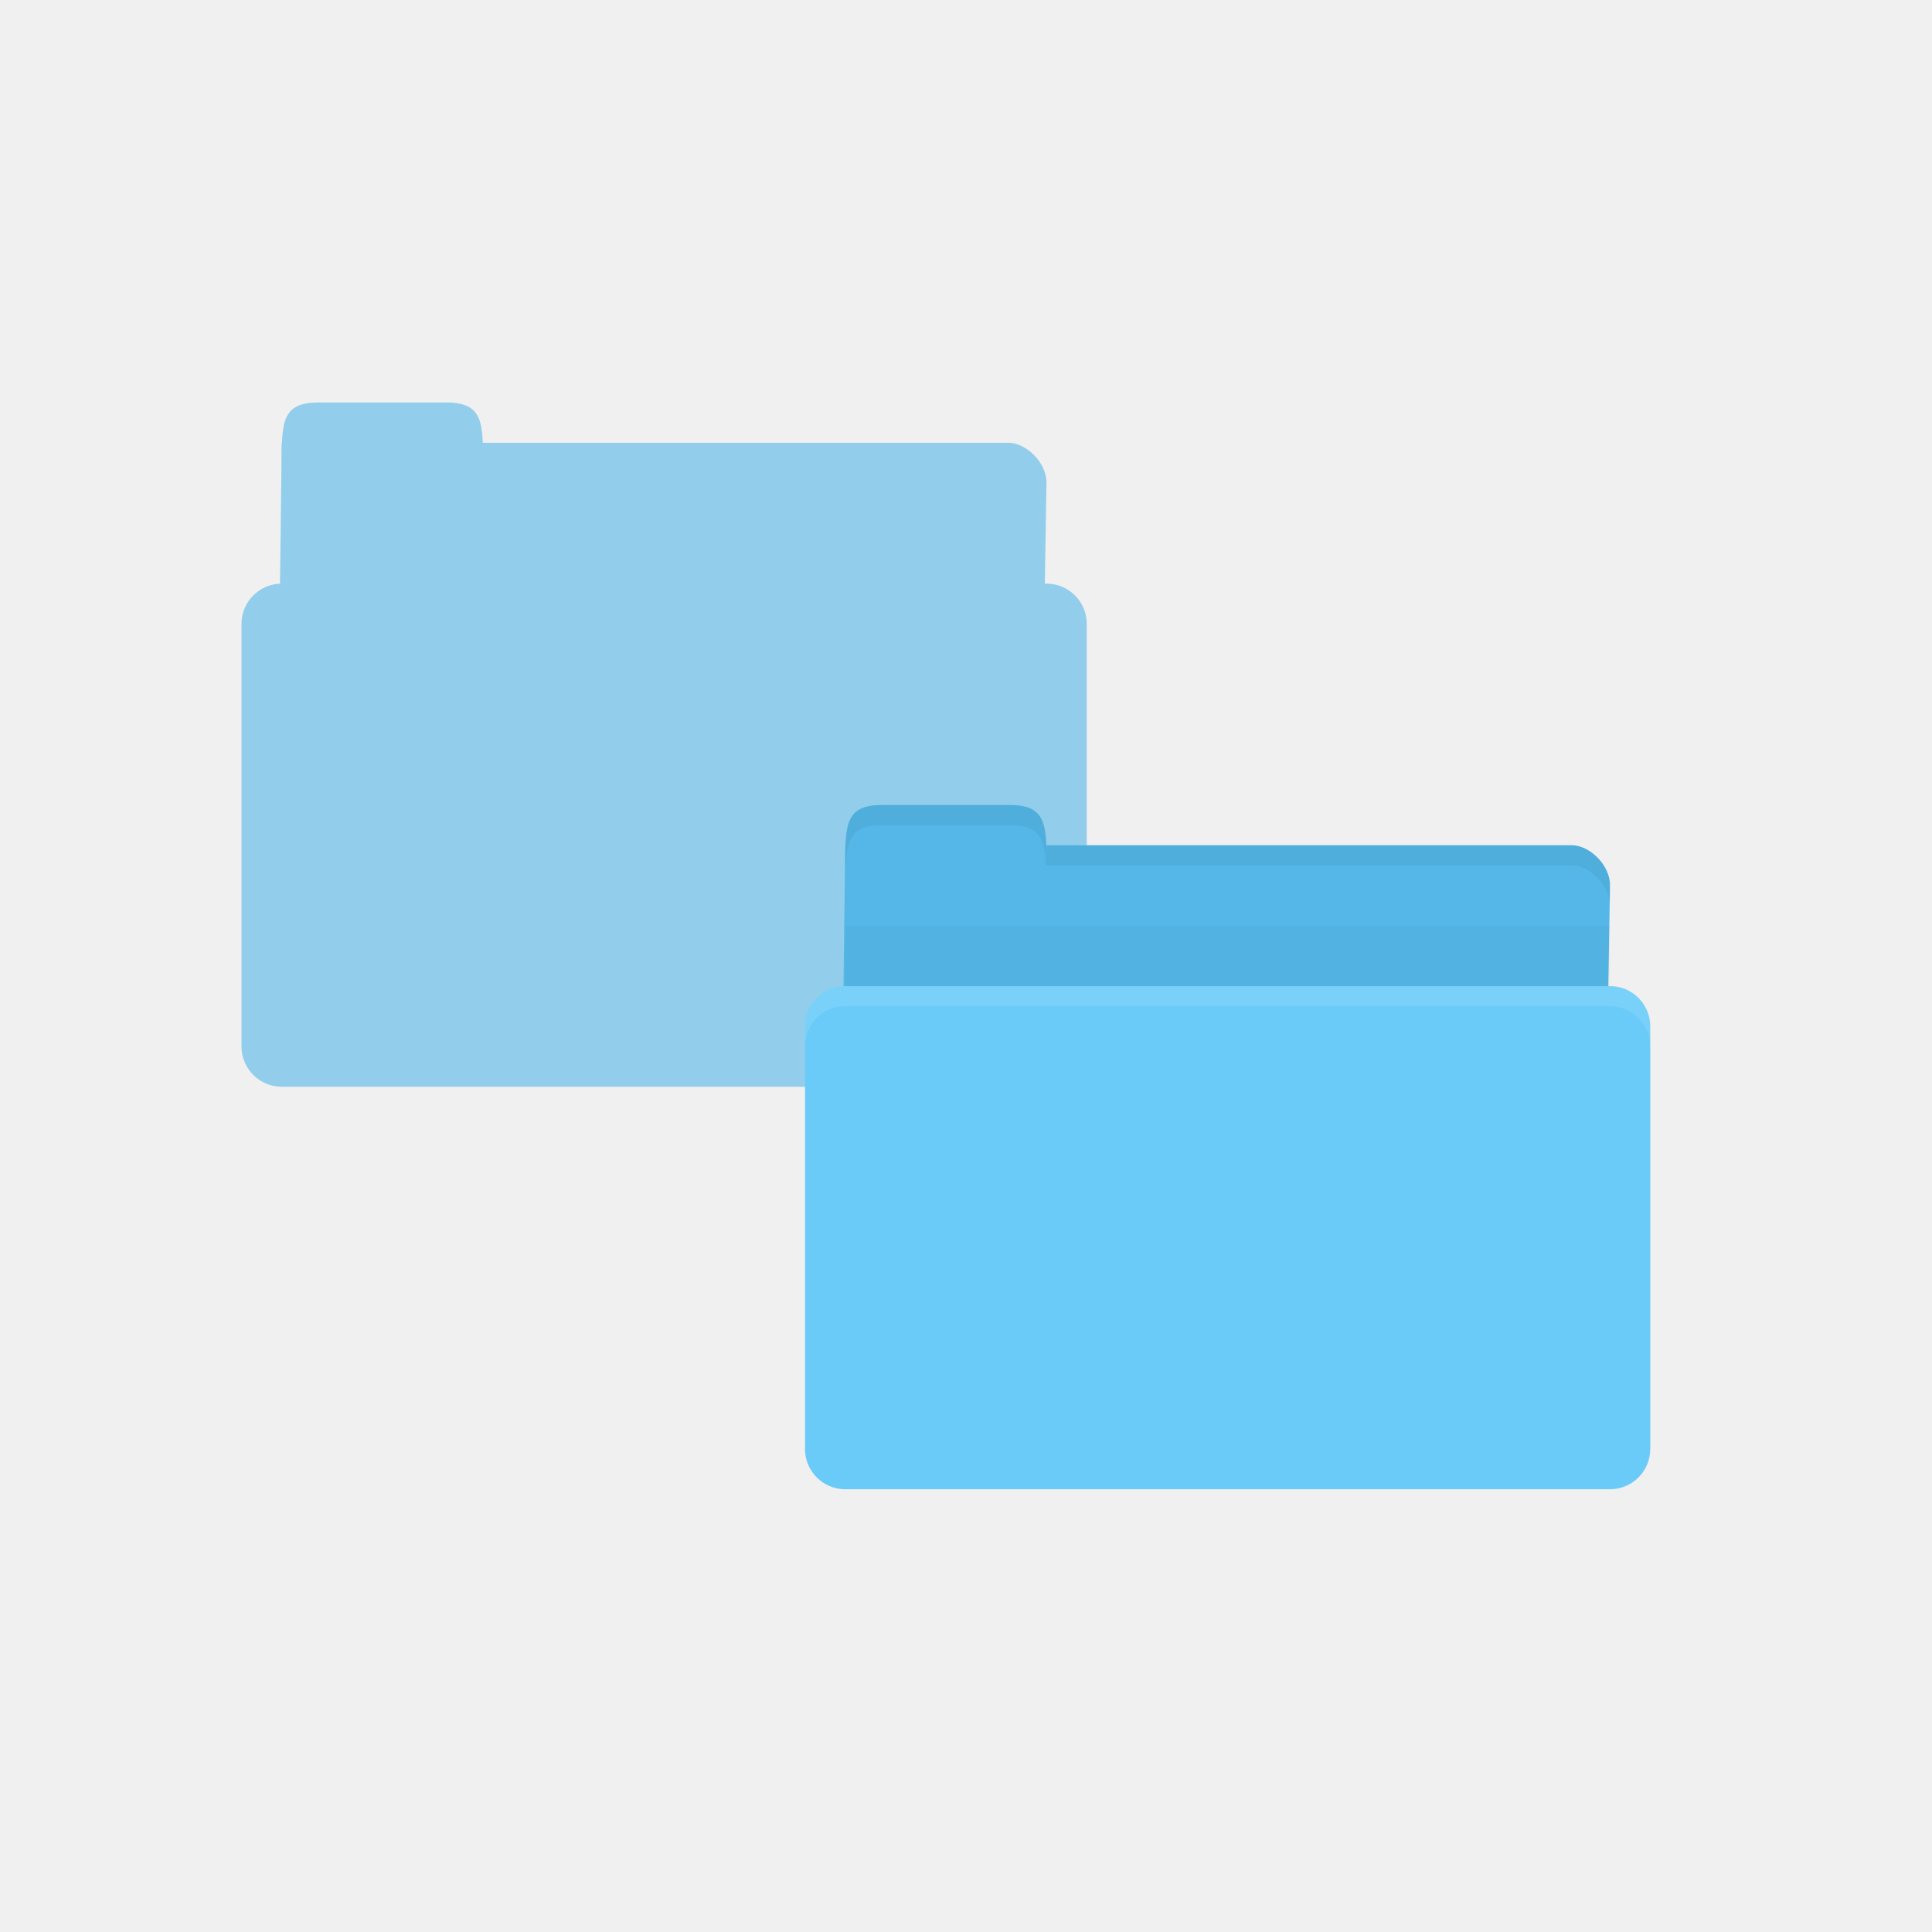
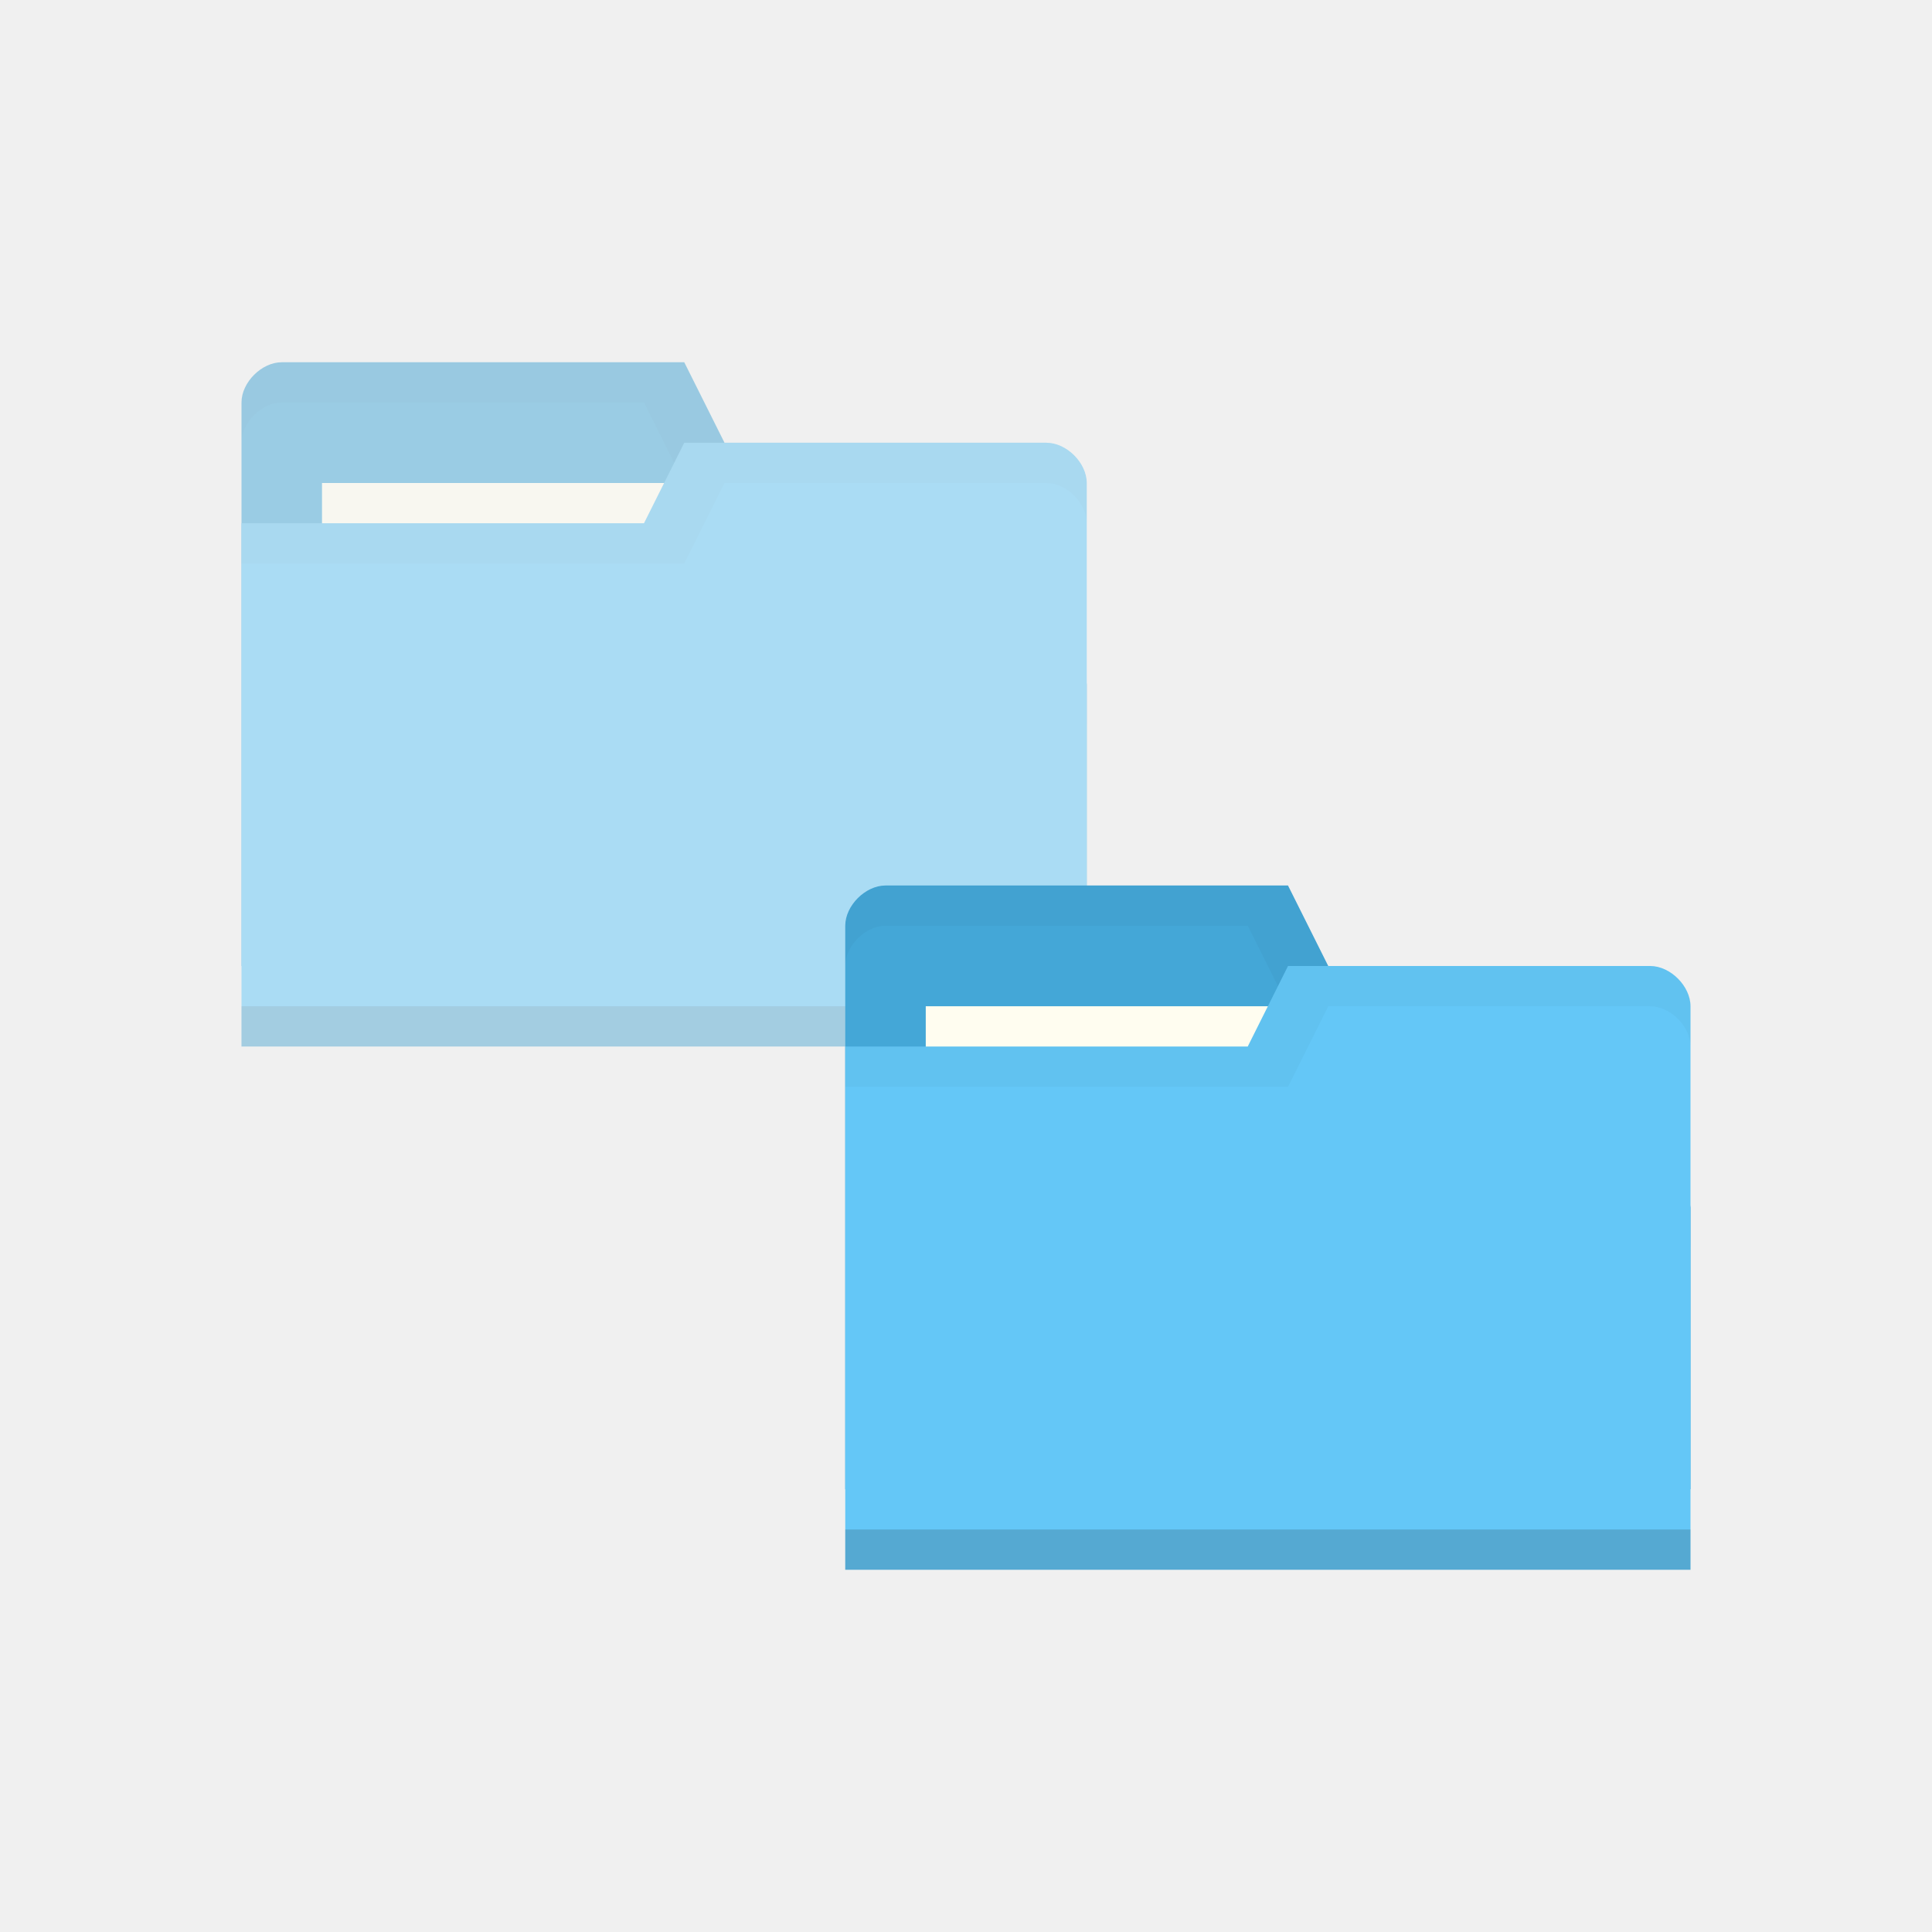
- <svg xmlns="http://www.w3.org/2000/svg" width="48" viewBox="0 0 48 48" height="48" id="svg2" version="1.1">
-   <defs id="defs20" />
-   <g id="g3821" style="opacity:0.6">
-     <path style="fill:#54b7e7;fill-opacity:1;stroke:none" d="m 7.95,11 17.1,0 c 0.45,0 0.958,0.5 0.95,1 l -0.05,3 c -0.009,0.554 -0.424,1 -0.95,1 l -17.1,0 c -0.526,0 -0.957,-0.446 -0.95,-1 L 7,11 z" id="path3020" />
-     <path style="fill:#54b7e7;fill-opacity:1;stroke:none" d="m 7,11.5 c 0,-1 0,-1.5 0.909,-1.5 l 3.182,0 c 0.909,0 0.909,0.5 0.909,1.5 z" id="path3022" />
-     <rect style="fill:#54b7e7;fill-opacity:1;stroke:none" id="rect3026" width="21" height="12.5" x="6" y="14.5" rx="1" ry="1" />
+ <svg xmlns="http://www.w3.org/2000/svg" xmlns:xlink="http://www.w3.org/1999/xlink" width="48" height="48" id="svg2" version="1.1">
+   <defs id="defs4">
+     <linearGradient id="linearGradient3855">
+       <stop style="stop-color:#000000;stop-opacity:1;" offset="0" id="stop3857" />
+       <stop style="stop-color:#000000;stop-opacity:0.294;" offset="1" id="stop3859" />
+     </linearGradient>
+     <linearGradient id="linearGradient3833">
+       <stop id="stop3835" offset="0" style="stop-color:#fdfeff;stop-opacity:1;" />
+       <stop id="stop3837" offset="1" style="stop-color:#dfe4e4;stop-opacity:1;" />
+     </linearGradient>
+     <linearGradient id="linearGradient3823">
+       <stop style="stop-color:#49b7ef;stop-opacity:1;" offset="0" id="stop3825" />
+       <stop style="stop-color:#1d8de2;stop-opacity:1;" offset="1" id="stop3827" />
+     </linearGradient>
+     <linearGradient id="linearGradient3956">
+       <stop style="stop-color:#f8f4e1;stop-opacity:1;" offset="0" id="stop3958" />
+       <stop style="stop-color:#eae5c8;stop-opacity:1;" offset="1" id="stop3960" />
+     </linearGradient>
+     <linearGradient id="linearGradient3915">
+       <stop style="stop-color:#f8f4e1;stop-opacity:1;" offset="0" id="stop3917" />
+       <stop style="stop-color:#ad9e57;stop-opacity:1;" offset="1" id="stop3919" />
+     </linearGradient>
+     <linearGradient id="linearGradient3861">
+       <stop style="stop-color:#000000;stop-opacity:1;" offset="0" id="stop3863" />
+       <stop style="stop-color:#000000;stop-opacity:0;" offset="1" id="stop3865" />
+     </linearGradient>
+     <linearGradient id="linearGradient3844">
+       <stop style="stop-color:#000000;stop-opacity:0.392;" offset="0" id="stop3846" />
+       <stop style="stop-color:#000000;stop-opacity:0;" offset="1" id="stop3848" />
+     </linearGradient>
+     <linearGradient id="linearGradient3810">
+       <stop style="stop-color:#f2c66f;stop-opacity:1;" offset="0" id="stop3812" />
+       <stop style="stop-color:#fbd68f;stop-opacity:1;" offset="1" id="stop3814" />
+     </linearGradient>
+     <linearGradient xlink:href="#linearGradient3810" id="linearGradient3816" x1="24" y1="1046.362" x2="24" y2="1014.362" gradientUnits="userSpaceOnUse" />
+     <radialGradient xlink:href="#linearGradient3844" id="radialGradient3850" cx="24.076" cy="41.383" fx="24.076" fy="41.383" r="21.076" gradientTransform="matrix(1,0,0,0.1130763,0,36.7037)" gradientUnits="userSpaceOnUse" />
+     <linearGradient xlink:href="#linearGradient3810" id="linearGradient3856" gradientUnits="userSpaceOnUse" x1="24" y1="1046.362" x2="24" y2="1014.362" gradientTransform="translate(0,-3)" />
+     <linearGradient xlink:href="#linearGradient3810" id="linearGradient3858" gradientUnits="userSpaceOnUse" x1="24" y1="1046.362" x2="24" y2="1014.362" gradientTransform="translate(0,-1004.362)" />
+     <linearGradient xlink:href="#linearGradient3861" id="linearGradient3867" x1="1.995" y1="28.562" x2="46.005" y2="28.562" gradientUnits="userSpaceOnUse" />
+     <linearGradient xlink:href="#linearGradient3915" id="linearGradient3921" x1="35" y1="8" x2="38" y2="5" gradientUnits="userSpaceOnUse" />
+     <linearGradient xlink:href="#linearGradient3915" id="linearGradient3933" gradientUnits="userSpaceOnUse" x1="35" y1="8" x2="38" y2="5" gradientTransform="matrix(1.043656,0,0,1.222222,26.3015,1003.251)" />
+     <linearGradient xlink:href="#linearGradient3915" id="linearGradient3954" x1="35" y1="11" x2="44" y2="5" gradientUnits="userSpaceOnUse" gradientTransform="translate(22,1004.362)" />
+     <linearGradient xlink:href="#linearGradient3823" id="linearGradient3829" x1="21" y1="14" x2="20" y2="24" gradientUnits="userSpaceOnUse" />
+     <linearGradient xlink:href="#linearGradient3833" id="linearGradient3839" gradientUnits="userSpaceOnUse" x1="21" y1="14" x2="20" y2="26" />
+     <linearGradient xlink:href="#linearGradient3855" id="linearGradient3862" x1="22" y1="15" x2="20" y2="30" gradientUnits="userSpaceOnUse" />
+   </defs>
+   <g id="layer1" transform="translate(0,-1004.362)">
+     <g id="g3825" transform="translate(-15,-13)" style="opacity:0.5">
+       <path id="path3811" d="m 21,1027.362 0,14 21,0 0,-7 -1,-6 -8,0 -1,-2 -10,0 c -0.5,0 -1,0.5 -1,1 z" style="fill:#44a7d7;fill-opacity:1;stroke:none" />
+       <path style="opacity:0.03;fill:#000000;fill-opacity:1;stroke:none" d="m 22,22 c -0.5,0 -1,0.5 -1,1 l 0,1 c 0,-0.5 0.5,-1 1,-1 l 9,0 1,2 9,0 1,6 0,-1 -1,-6 -8,0 -1,-2 z" transform="translate(0,1004.362)" id="path3813" />
+       <rect style="fill:#fffdf0;fill-opacity:1;stroke:none" id="rect3815" width="10" height="4" x="23" y="1029.362" />
+       <path style="fill:#64c7f7;fill-opacity:1;stroke:none" d="m 42,1029.362 0,14 -21,0 0,-13 10,0 1,-2 9,0 c 0.5,0 1,0.5 1,1 z" id="path3817" />
+       <path id="path3819" d="m 21,1042.362 0,1 21,0 0,-1 z" style="opacity:0.15;fill:#000000;fill-opacity:1;stroke:none" />
+       <path style="fill:none;stroke:none" d="m 32,1028.862 -2.5,1.5 1.5,0 z" id="path3821" />
+       <path style="opacity:0.03;fill:#000000;fill-opacity:1;stroke:none" d="m 32,24 -1,2 -10,0 0,1 11,0 1,-2 8,0 c 0.5,0 1,0.5 1,1 l 0,-1 c 0,-0.5 -0.5,-1 -1,-1 z" transform="translate(0,1004.362)" id="path3823" />
+     </g>
+     <path id="path3029" d="m 21,1027.362 0,14 21,0 0,-7 -1,-6 -8,0 -1,-2 -10,0 c -0.5,0 -1,0.5 -1,1 z" style="fill:#44a7d7;fill-opacity:1;stroke:none" />
+     <path style="fill:#000000;fill-opacity:1;stroke:none;opacity:0.03" d="m 22,22 c -0.5,0 -1,0.5 -1,1 l 0,1 c 0,-0.5 0.5,-1 1,-1 l 9,0 1,2 9,0 1,6 0,-1 -1,-6 -8,0 -1,-2 z" transform="translate(0,1004.362)" id="path3806" />
+     <rect style="fill:#fffdf0;fill-opacity:1;stroke:none" id="rect3799" width="10" height="4" x="23" y="1029.362" />
+     <path style="fill:#64c7f7;fill-opacity:1;stroke:none" d="m 42,1029.362 0,14 -21,0 0,-13 10,0 1,-2 9,0 c 0.5,0 1,0.5 1,1 z" id="rect2987" />
+     <path id="path3794" d="m 21,1042.362 0,1 21,0 0,-1 z" style="opacity:0.15;fill:#000000;fill-opacity:1;stroke:none" />
+     <path style="fill:none;stroke:none" d="m 32,1028.862 -2.5,1.5 1.5,0 z" id="path3801" />
+     <path style="opacity:0.03;fill:#000000;fill-opacity:1;stroke:none" d="m 32,24 -1,2 -10,0 0,1 11,0 1,-2 8,0 c 0.5,0 1,0.5 1,1 l 0,-1 c 0,-0.5 -0.5,-1 -1,-1 z" transform="translate(0,1004.362)" id="path3033" />
  </g>
-   <path style="fill:#54b7e7;fill-opacity:1;stroke:none" d="m 21.95,21 17.1,0 c 0.45,0 0.958,0.5 0.95,1 l -0.05,3 c -0.009,0.554 -0.424,1 -0.95,1 l -17.1,0 c -0.526,0 -0.957,-0.446 -0.95,-1 L 21,21 z" id="path3811" />
-   <path style="fill:#54b7e7;fill-opacity:1;stroke:none" d="m 21,21.5 c 0,-1 0,-1.5 0.909,-1.5 l 3.182,0 c 0.909,0 0.909,0.5 0.909,1.5 z" id="rect3760" />
-   <path style="opacity:0.03;fill:#000000;fill-opacity:1;stroke:none" d="m 21,23 0,3 19,0 0,-3 z" id="path3807" />
-   <rect style="fill:#6acbf8;fill-opacity:1;stroke:none" id="rect2990" width="21" height="12.5" x="20" y="24.5" rx="1" ry="1" />
-   <path style="opacity:0.05;fill:#000000;fill-opacity:1;stroke:none" d="m 26,21 0,0.5 0.953,0 12.094,0 c 0.45,0 0.953,0.5 0.953,1 l 0,-0.5 c 0,-0.5 -0.503,-1 -0.953,-1 l -12.094,0 z" id="path3813" />
-   <path style="opacity:0.05;fill:#000000;fill-opacity:1;stroke:none" d="m 21.906,20 c -0.909,0 -0.906,0.5 -0.906,1.5 l 0.016,0 c 0.027,-0.655 0.155,-1 0.891,-1 l 3.188,0 c 0.736,0 0.864,0.345 0.891,1 l 0.016,0 c 0,-1 0.003,-1.5 -0.906,-1.5 l -3.188,0 z" id="path3818" />
-   <path style="opacity:0.1;fill:#ffffff;fill-opacity:1;stroke:none" d="m 21,24.5 c -0.554,0 -1,0.446 -1,1 l 0,0.5 c 0,-0.554 0.446,-1 1,-1 l 19,0 c 0.554,0 1,0.446 1,1 l 0,-0.5 c 0,-0.554 -0.446,-1 -1,-1 l -19,0 z" id="rect2991" />
</svg>
